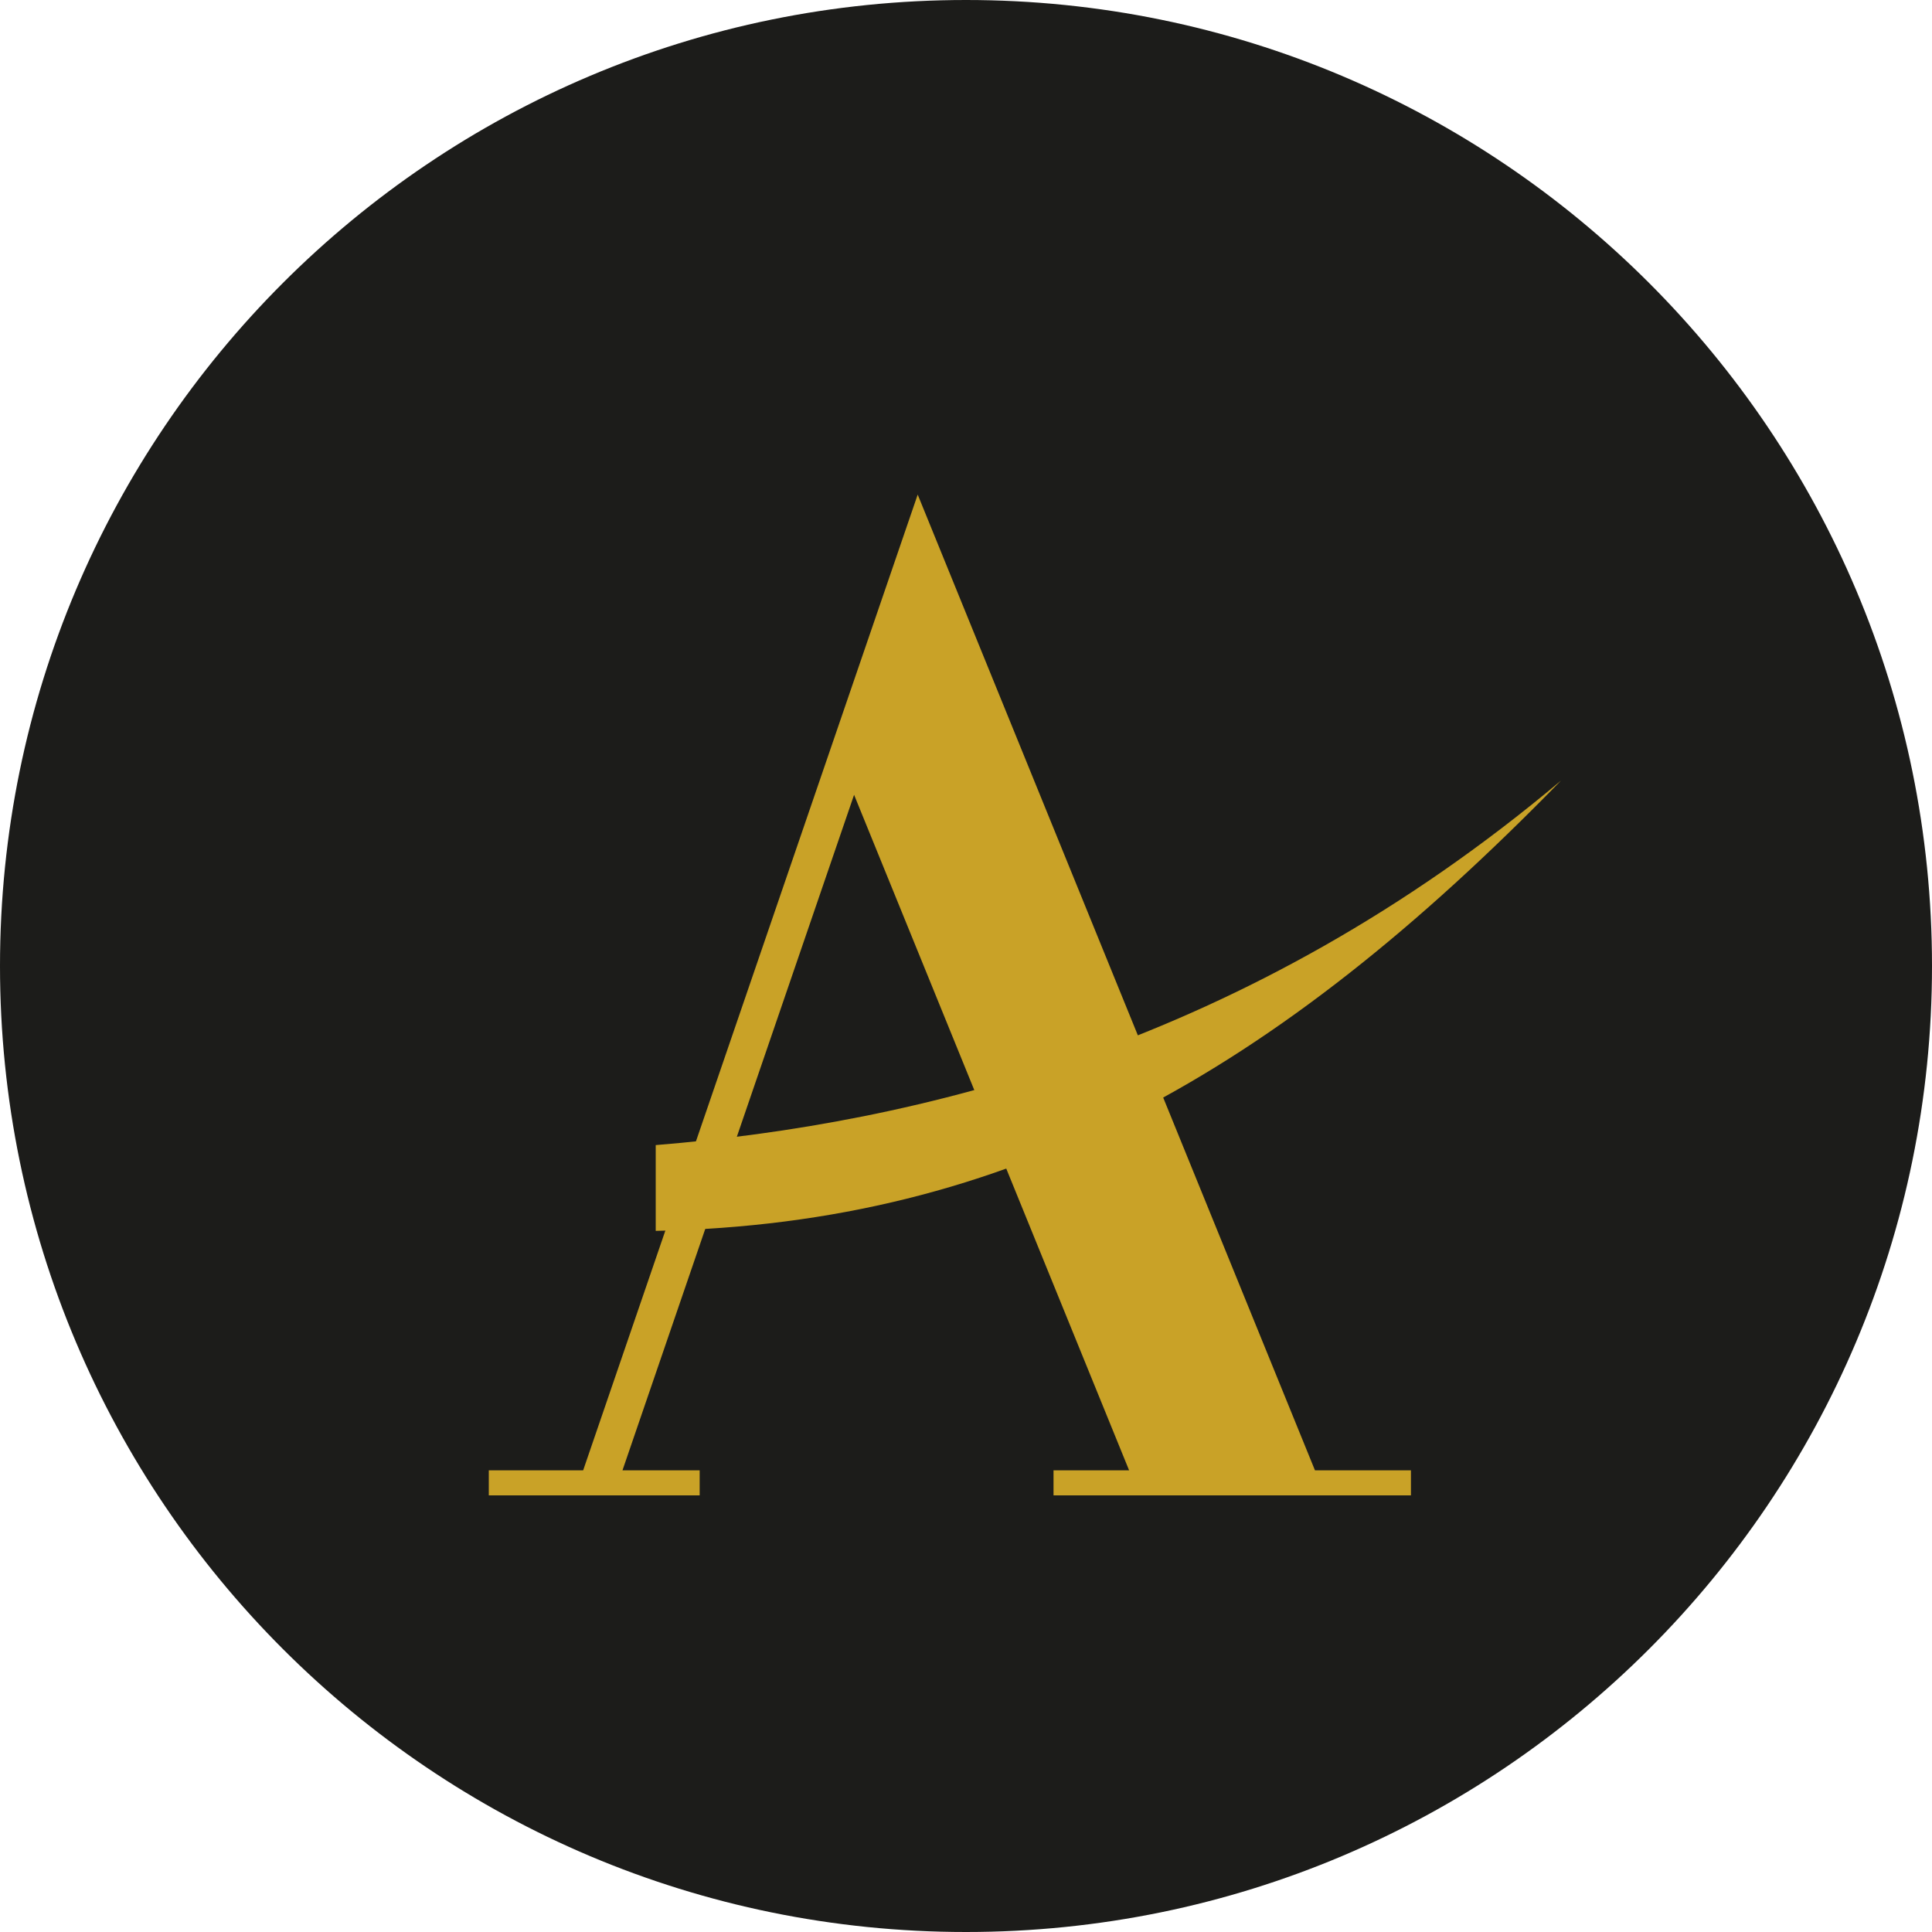
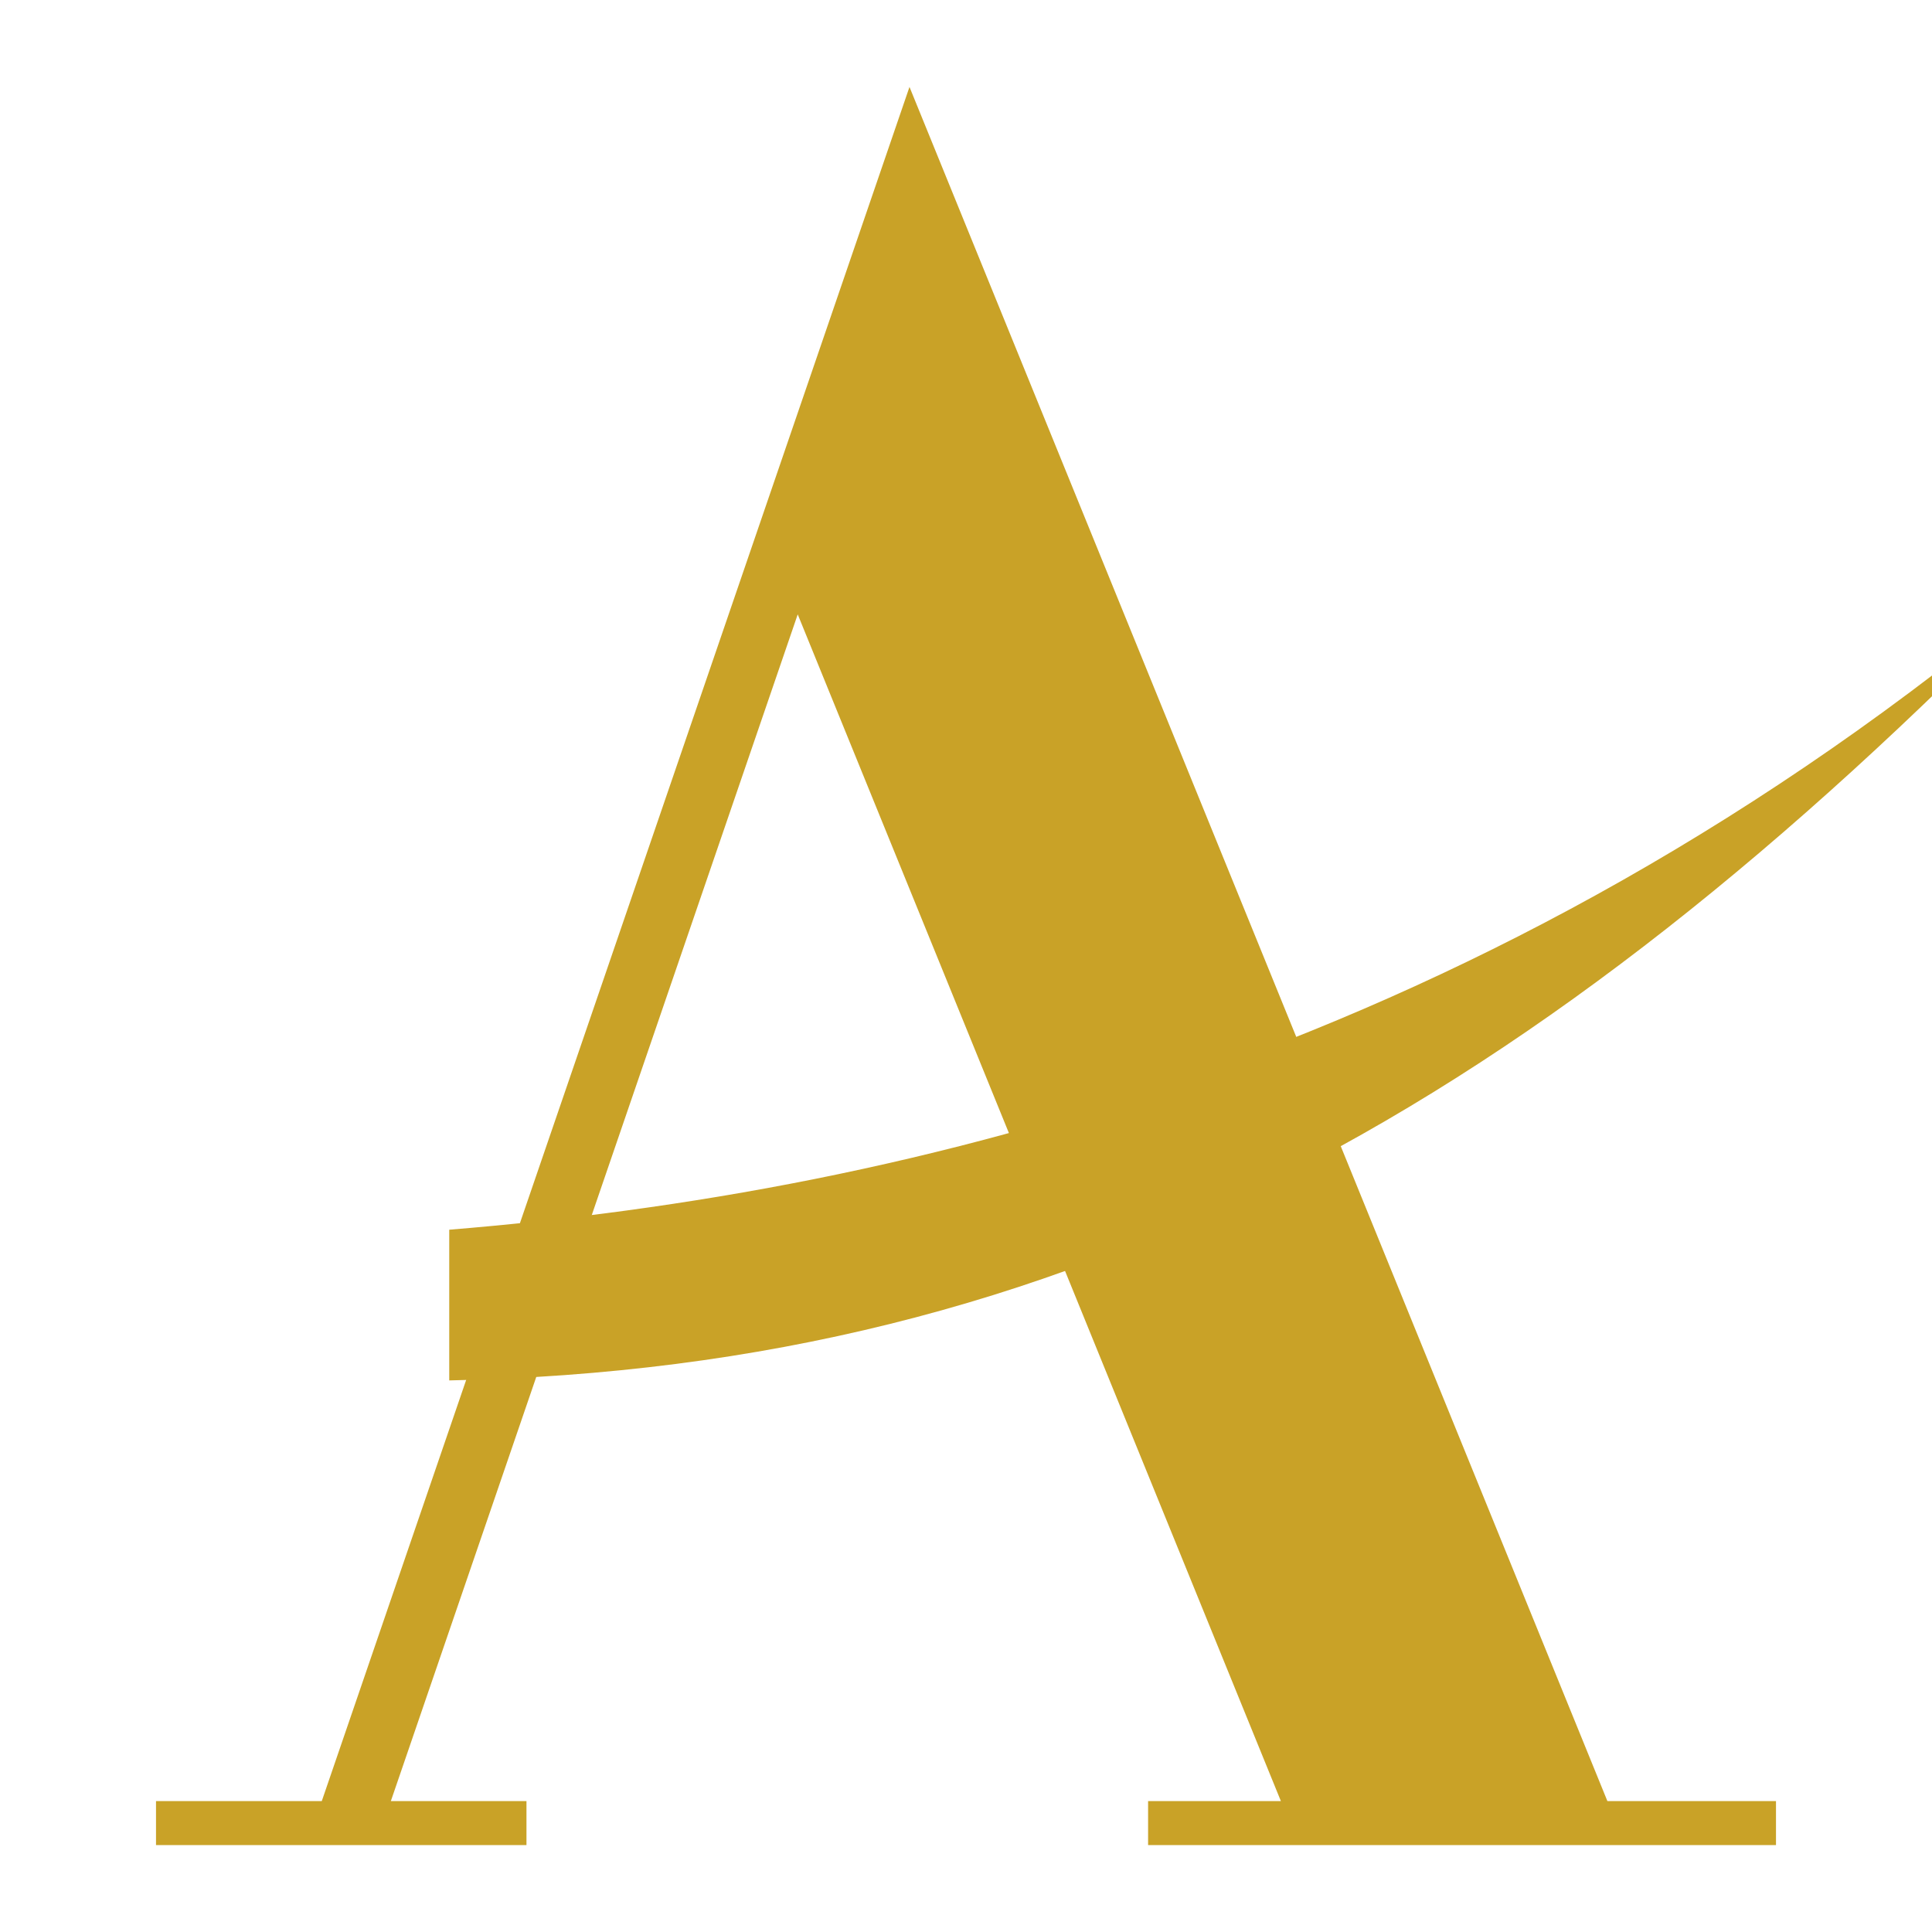
<svg xmlns="http://www.w3.org/2000/svg" viewBox="0 0 400 400">
-   <circle cx="200" cy="200" r="200" fill="#1c1c1a" />
-   <g transform="translate(42,58) scale(0.74)">
+   <g transform="translate(-71.7,-60.0) scale(1.300)">
    <path fill="#C9A227" d="M200,60 L314,340 L262,340 L182.2,144.0 L115,340 L104,340 Z M80,340 L80,333 L139,333 L139,340 Z M238,340 L238,333 L338,333 L338,340 Z" />
    <path fill="#C9A227" d="M126.7,242 C200,236 292,214 380,140 C300,222 226,264 126.7,266 Z" />
  </g>
</svg>
